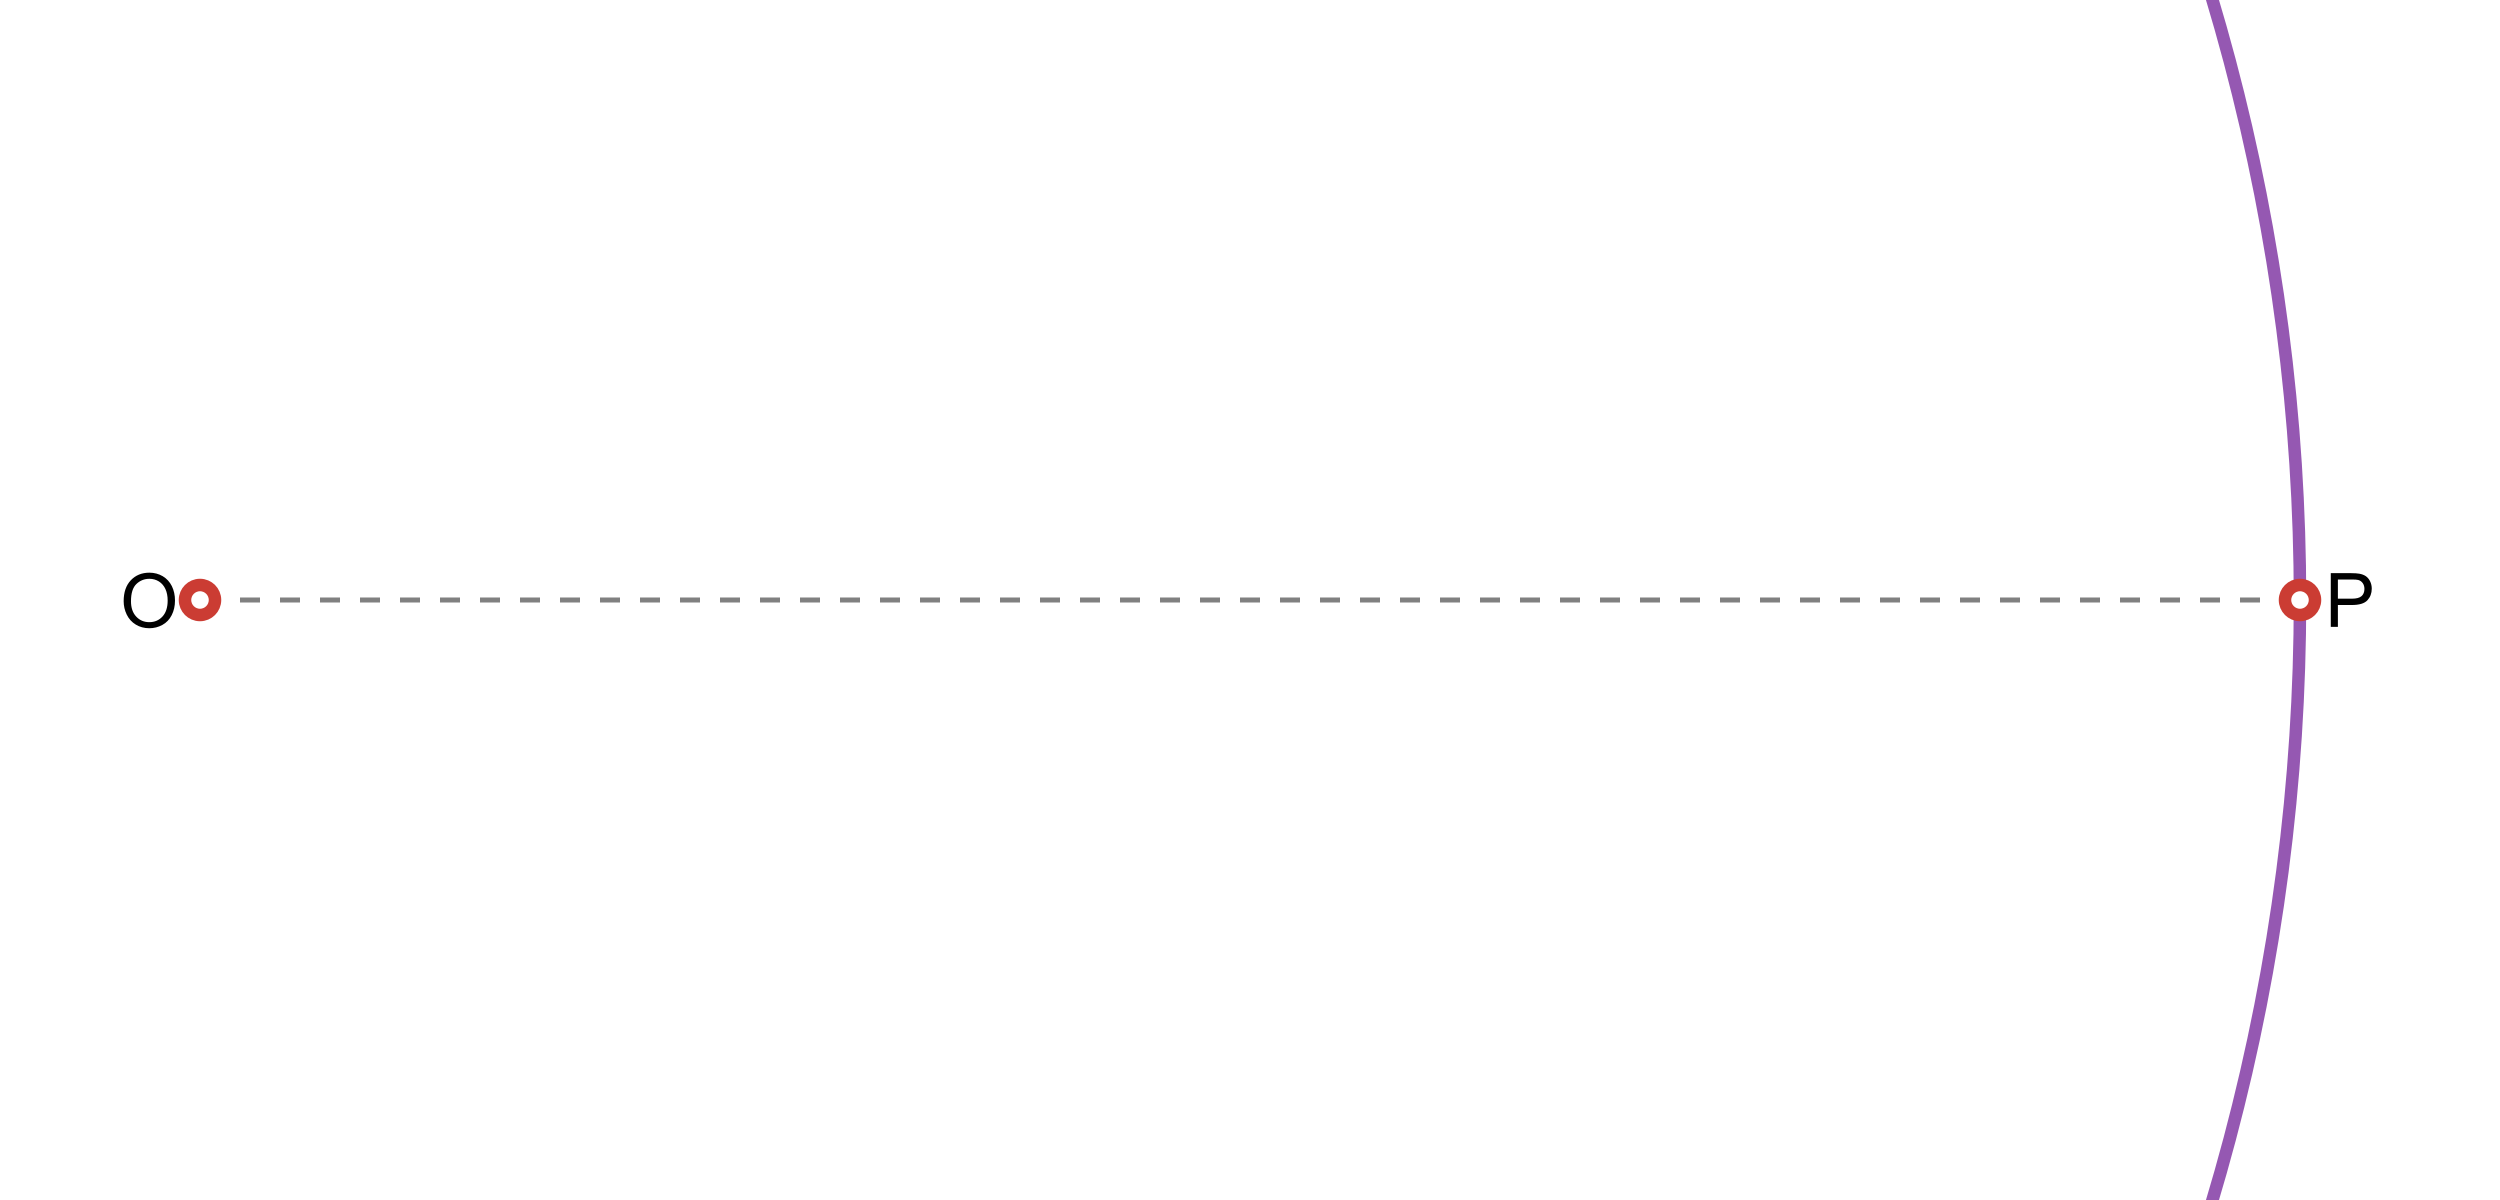
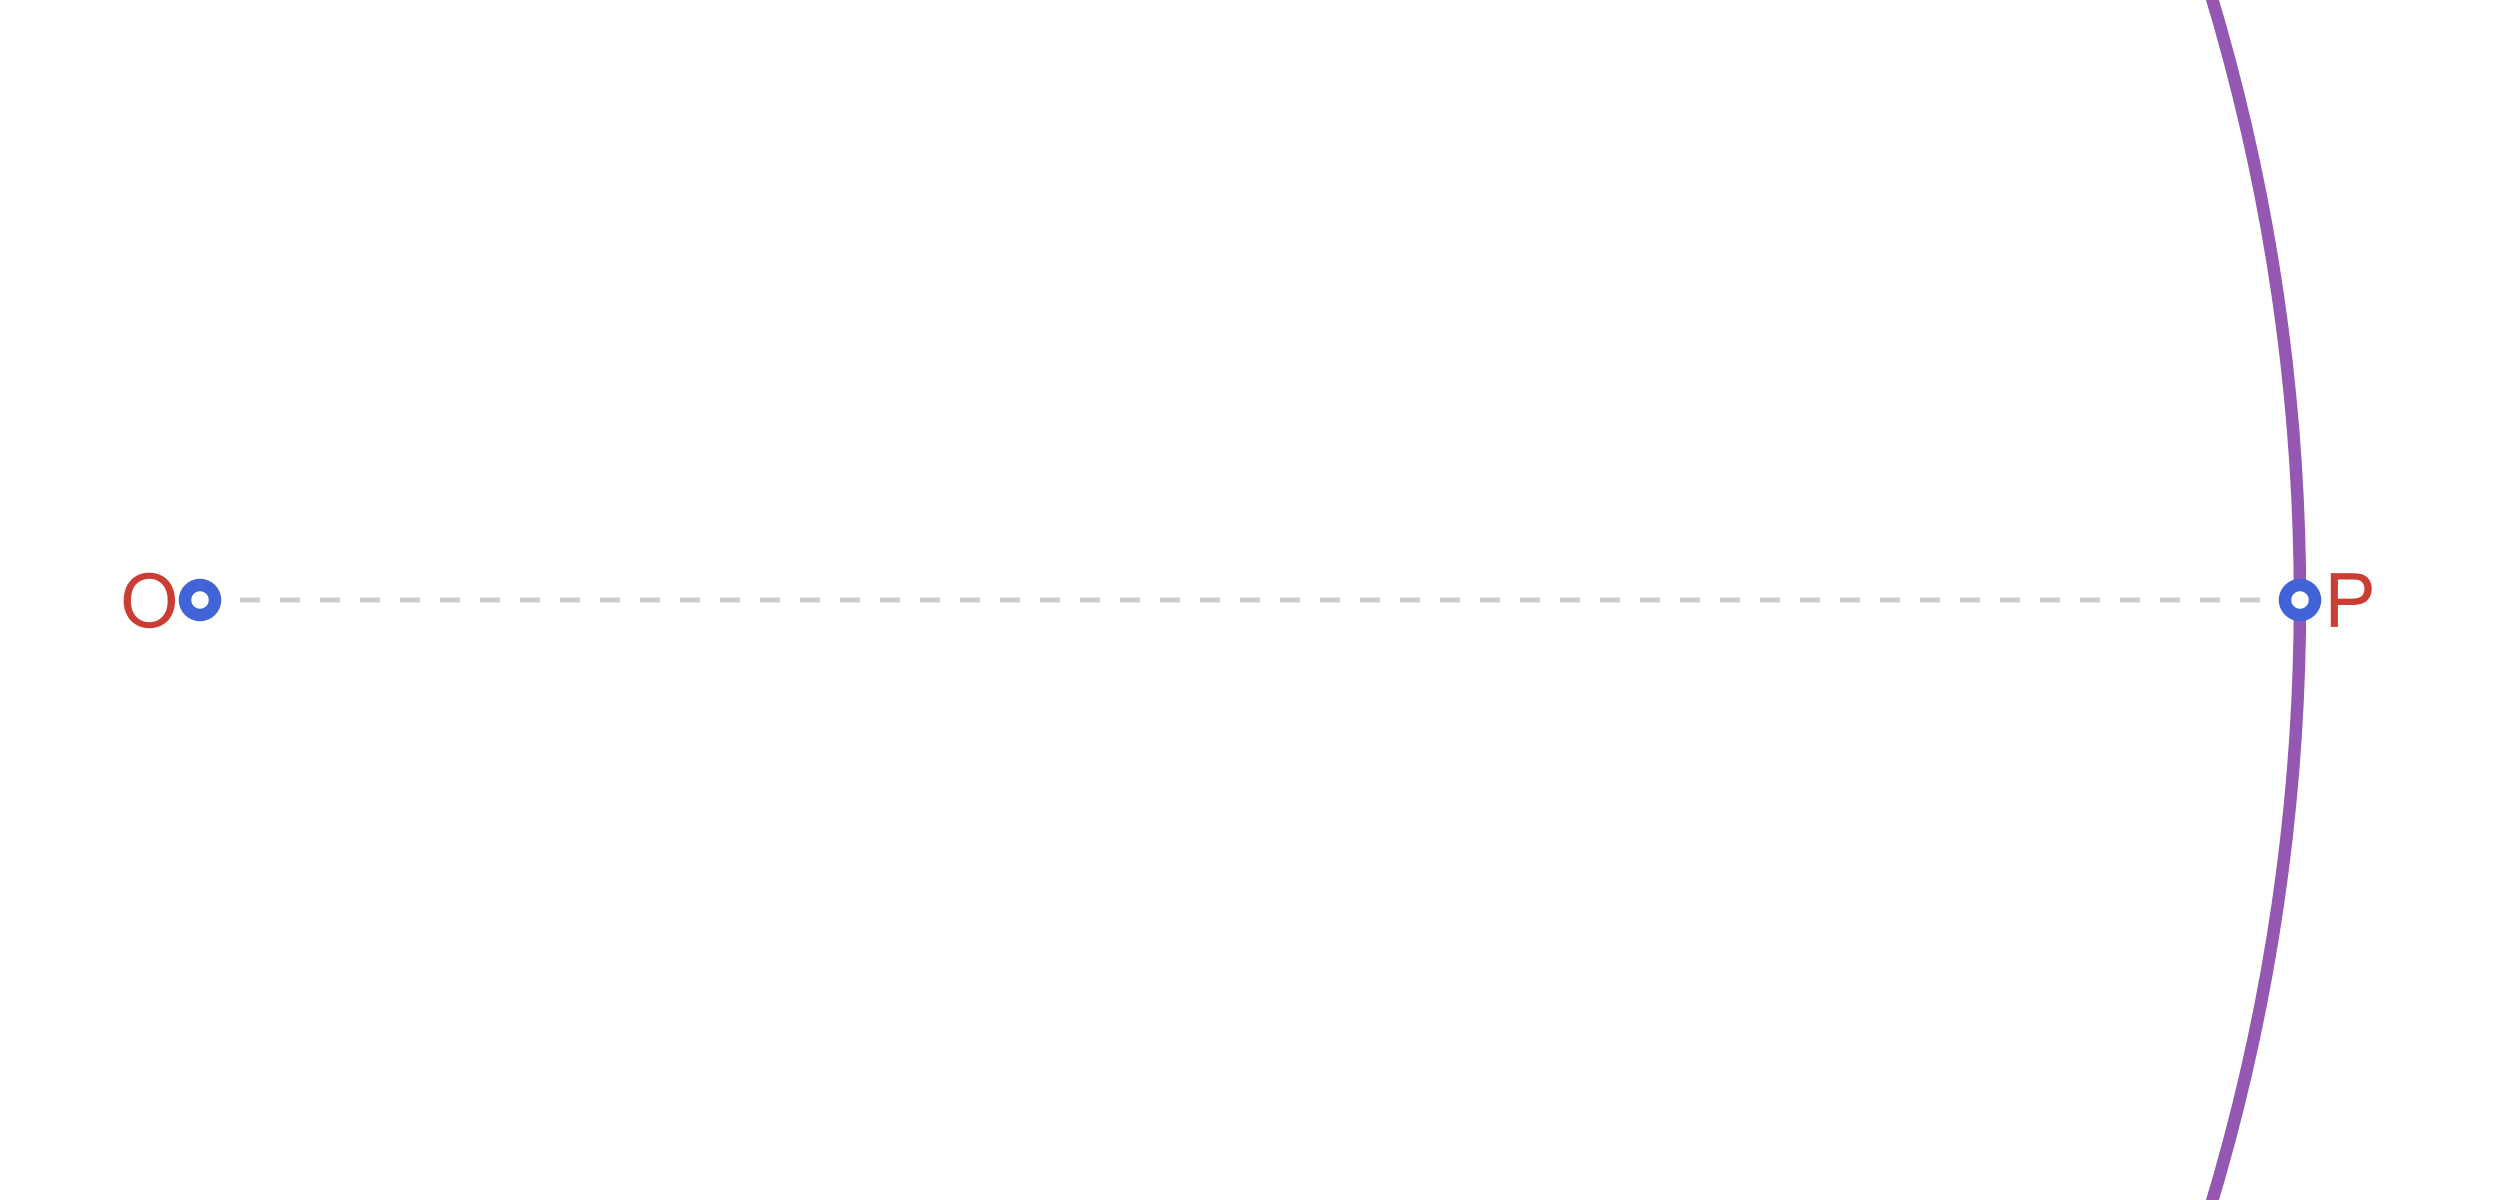
<svg xmlns="http://www.w3.org/2000/svg" xmlns:xlink="http://www.w3.org/1999/xlink" width="500" height="240" viewBox="0 0 500 240">
  <defs>
    <g>
      <g id="glyph-0-0">
        <path d="M 0.727 -5.23 C 0.727 -7.008 1.203 -8.402 2.16 -9.414 C 3.117 -10.422 4.352 -10.926 5.867 -10.93 C 6.852 -10.926 7.746 -10.691 8.547 -10.219 C 9.34 -9.742 9.945 -9.078 10.367 -8.234 C 10.781 -7.383 10.992 -6.426 10.992 -5.355 C 10.992 -4.262 10.77 -3.285 10.332 -2.43 C 9.891 -1.566 9.27 -0.914 8.465 -0.477 C 7.656 -0.035 6.789 0.18 5.859 0.184 C 4.848 0.18 3.941 -0.059 3.148 -0.547 C 2.352 -1.031 1.75 -1.699 1.34 -2.547 C 0.93 -3.391 0.727 -4.285 0.727 -5.23 Z M 2.191 -5.207 C 2.191 -3.91 2.539 -2.891 3.234 -2.148 C 3.93 -1.402 4.801 -1.031 5.852 -1.031 C 6.918 -1.031 7.797 -1.406 8.492 -2.16 C 9.18 -2.91 9.527 -3.977 9.527 -5.359 C 9.527 -6.23 9.379 -6.992 9.082 -7.648 C 8.785 -8.297 8.352 -8.805 7.789 -9.164 C 7.219 -9.523 6.582 -9.703 5.875 -9.703 C 4.867 -9.703 4 -9.355 3.277 -8.668 C 2.551 -7.973 2.191 -6.82 2.191 -5.207 Z M 2.191 -5.207 " />
      </g>
      <g id="glyph-0-1">
        <path d="M 1.156 0 L 1.156 -10.738 L 5.207 -10.738 C 5.918 -10.734 6.461 -10.699 6.84 -10.633 C 7.363 -10.543 7.809 -10.375 8.168 -10.133 C 8.523 -9.883 8.809 -9.539 9.027 -9.094 C 9.242 -8.648 9.352 -8.16 9.352 -7.633 C 9.352 -6.715 9.059 -5.941 8.48 -5.312 C 7.895 -4.68 6.848 -4.363 5.332 -4.367 L 2.578 -4.367 L 2.578 0 Z M 2.578 -5.633 L 5.355 -5.633 C 6.27 -5.629 6.918 -5.801 7.309 -6.145 C 7.691 -6.484 7.887 -6.965 7.887 -7.586 C 7.887 -8.035 7.773 -8.422 7.547 -8.742 C 7.32 -9.062 7.02 -9.273 6.648 -9.375 C 6.41 -9.438 5.969 -9.469 5.324 -9.469 L 2.578 -9.469 Z M 2.578 -5.633 " />
      </g>
    </g>
  </defs>
-   <path fill="none" stroke-width="1" stroke-linecap="butt" stroke-linejoin="miter" stroke="rgb(50.196%, 50.196%, 50.196%)" stroke-opacity="1" stroke-dasharray="4 4" stroke-miterlimit="10" d="M 40 120 L 460 120 " />
+   <path fill="none" stroke-width="1" stroke-linecap="butt" stroke-linejoin="miter" stroke="rgb(80%, 80%, 80%)" stroke-opacity="1" stroke-dasharray="4 4" stroke-miterlimit="10" d="M 40 120 L 460 120 " />
  <path fill="none" stroke-width="2.5" stroke-linecap="butt" stroke-linejoin="miter" stroke="rgb(58.4%, 34.5%, 69.8%)" stroke-opacity="1" stroke-miterlimit="10" d="M 403.73 -90 C 478.758 39.949 478.758 200.051 403.73 330 " />
-   <path fill-rule="nonzero" fill="rgb(100%, 100%, 100%)" fill-opacity="1" stroke-width="2.5" stroke-linecap="butt" stroke-linejoin="miter" stroke="rgb(79.6%, 23.5%, 20%)" stroke-opacity="1" stroke-miterlimit="10" d="M 43 120 C 43 121.656 41.656 123 40 123 C 38.344 123 37 121.656 37 120 C 37 118.344 38.344 117 40 117 C 41.656 117 43 118.344 43 120 Z M 463 120 C 463 121.656 461.656 123 460 123 C 458.344 123 457 121.656 457 120 C 457 118.344 458.344 117 460 117 C 461.656 117 463 118.344 463 120 Z M 463 120 " />
-   <g fill="rgb(0%, 0%, 0%)" fill-opacity="1">
+   <path fill-rule="nonzero" fill="rgb(100%, 100%, 100%)" fill-opacity="1" stroke-width="2.5" stroke-linecap="butt" stroke-linejoin="miter" stroke="rgb(25.1%, 38.8%, 84.7%)" stroke-opacity="1" stroke-miterlimit="10" d="M 43 120 C 43 121.656 41.656 123 40 123 C 38.344 123 37 121.656 37 120 C 37 118.344 38.344 117 40 117 C 41.656 117 43 118.344 43 120 Z M 463 120 C 463 121.656 461.656 123 460 123 C 458.344 123 457 121.656 457 120 C 457 118.344 458.344 117 460 117 C 461.656 117 463 118.344 463 120 Z M 463 120 " />
+   <g fill="rgb(79.6%, 23.5%, 20%)" fill-opacity="1">
    <use xlink:href="#glyph-0-0" x="24.006" y="125.464" />
  </g>
-   <g fill="rgb(0%, 0%, 0%)" fill-opacity="1">
+   <g fill="rgb(79.6%, 23.5%, 20%)" fill-opacity="1">
    <use xlink:href="#glyph-0-1" x="465" y="125.369" />
  </g>
</svg>
